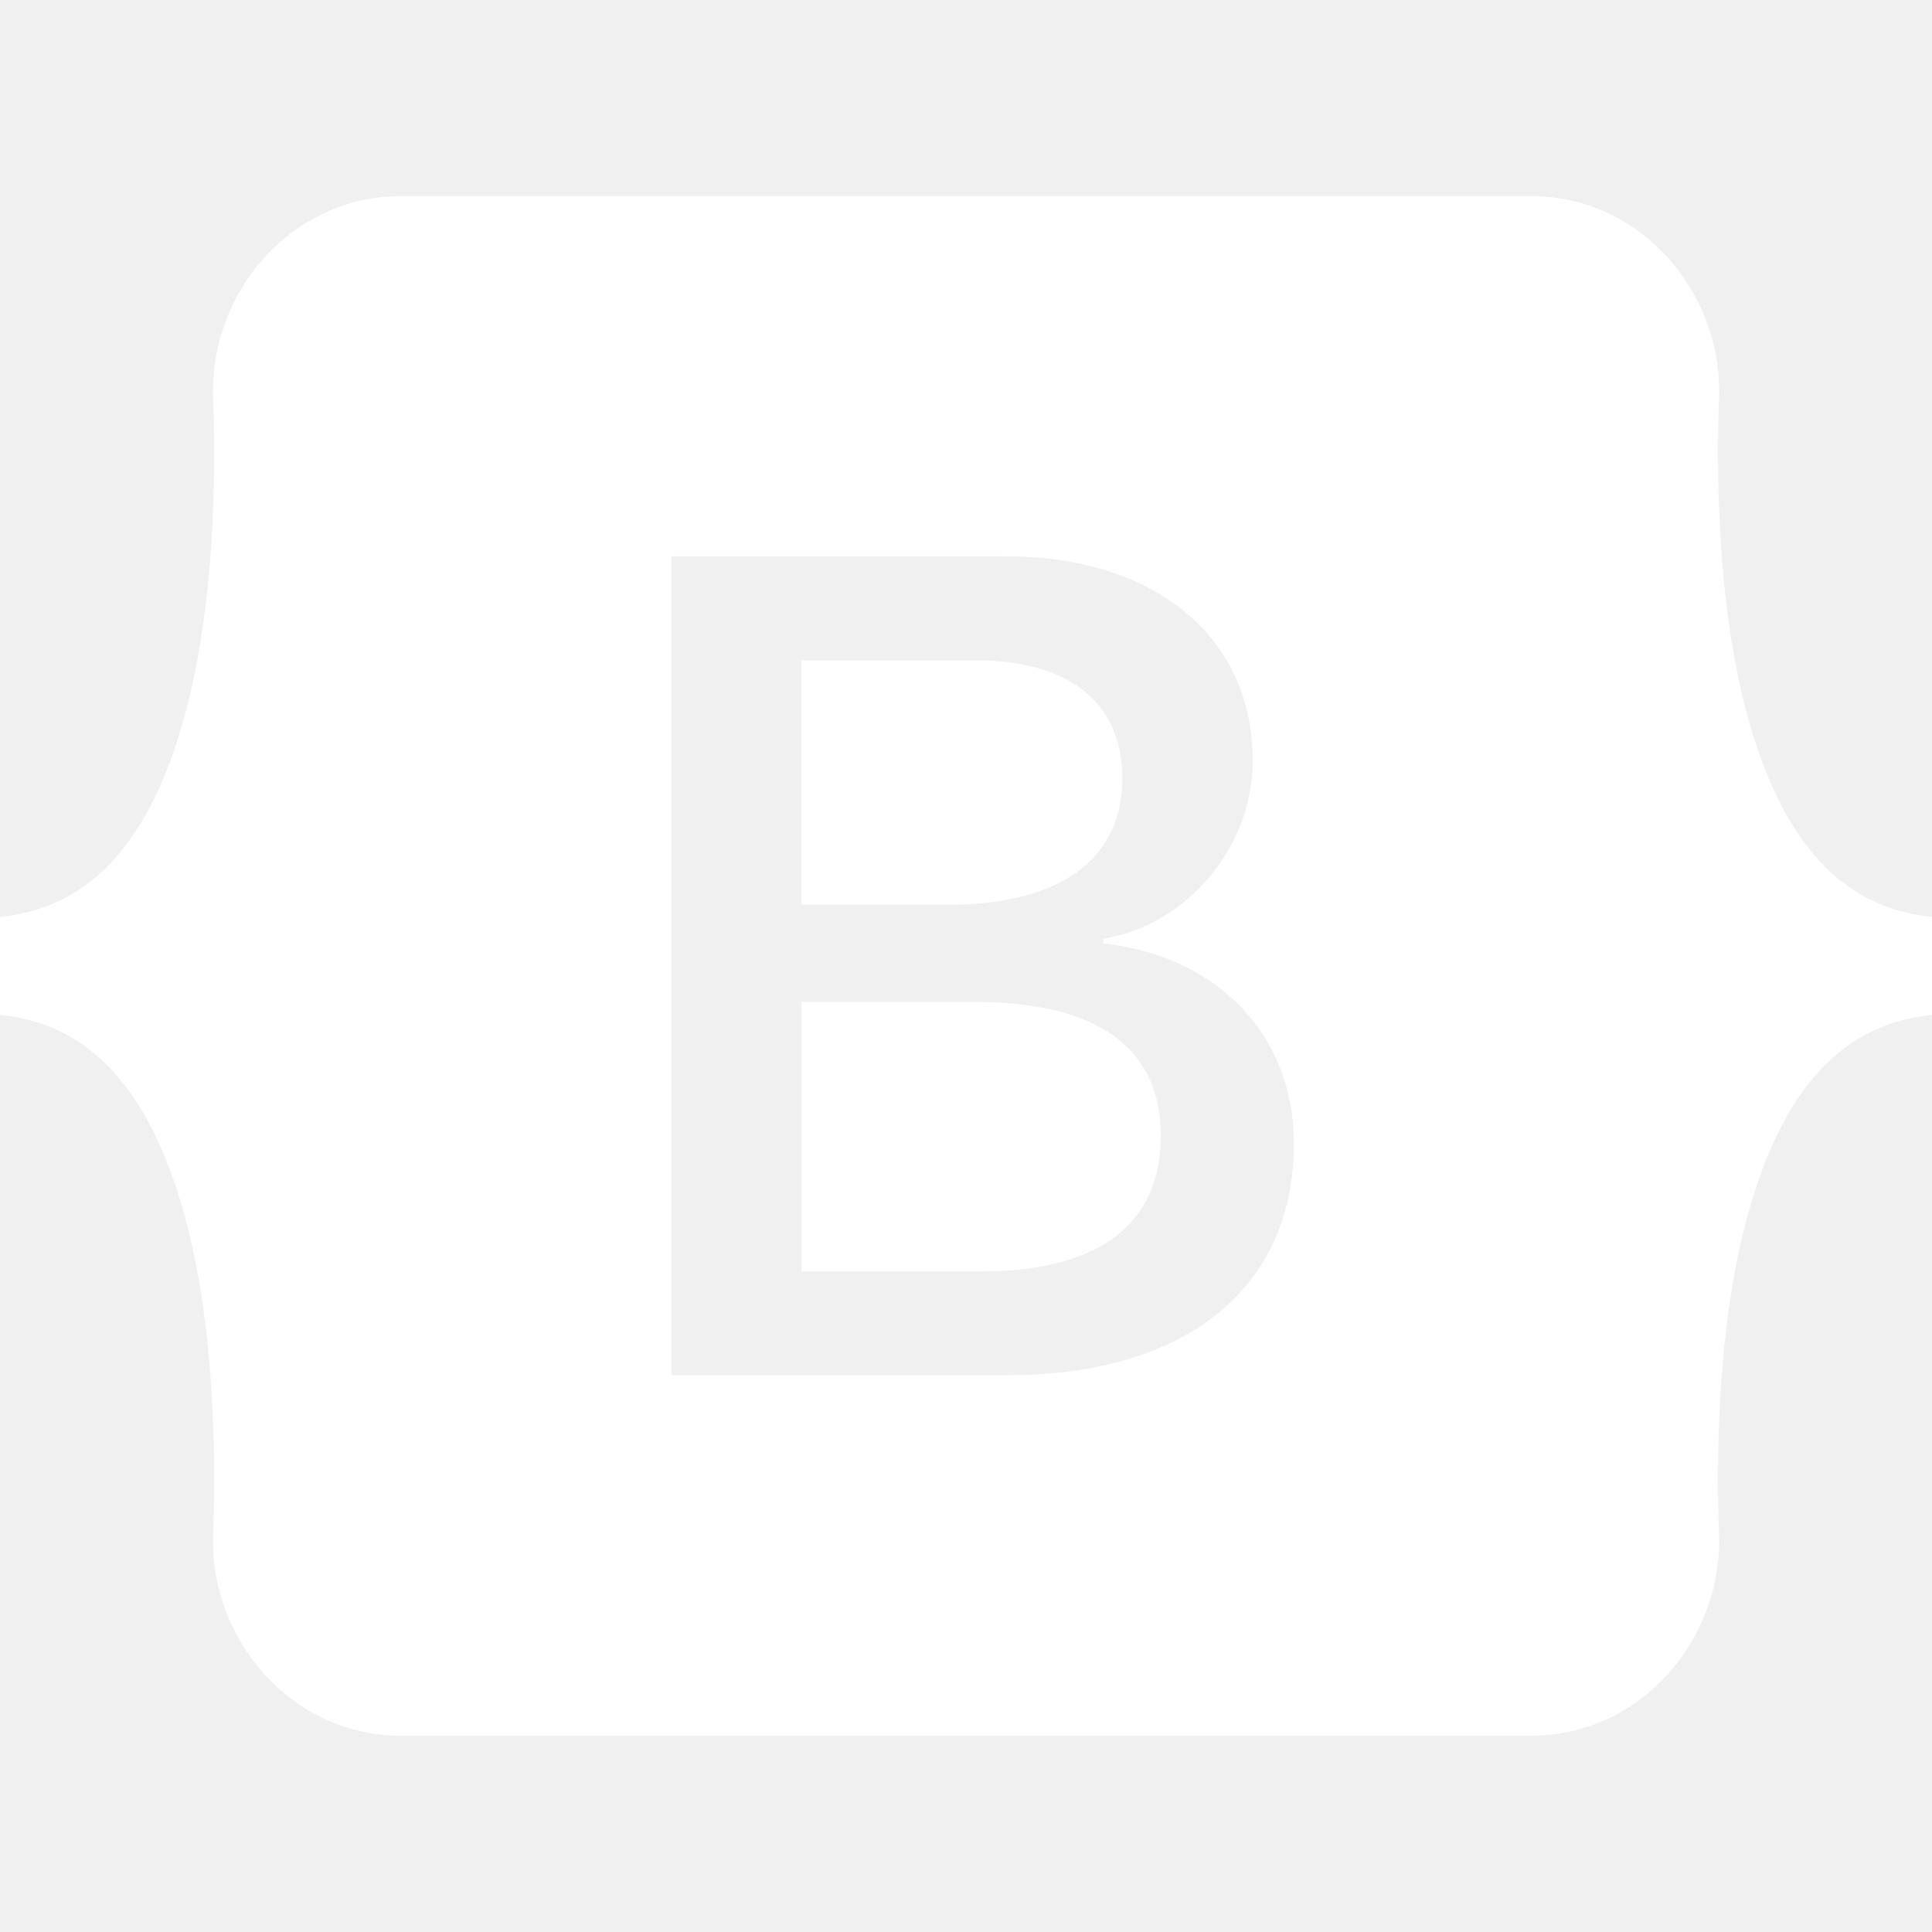
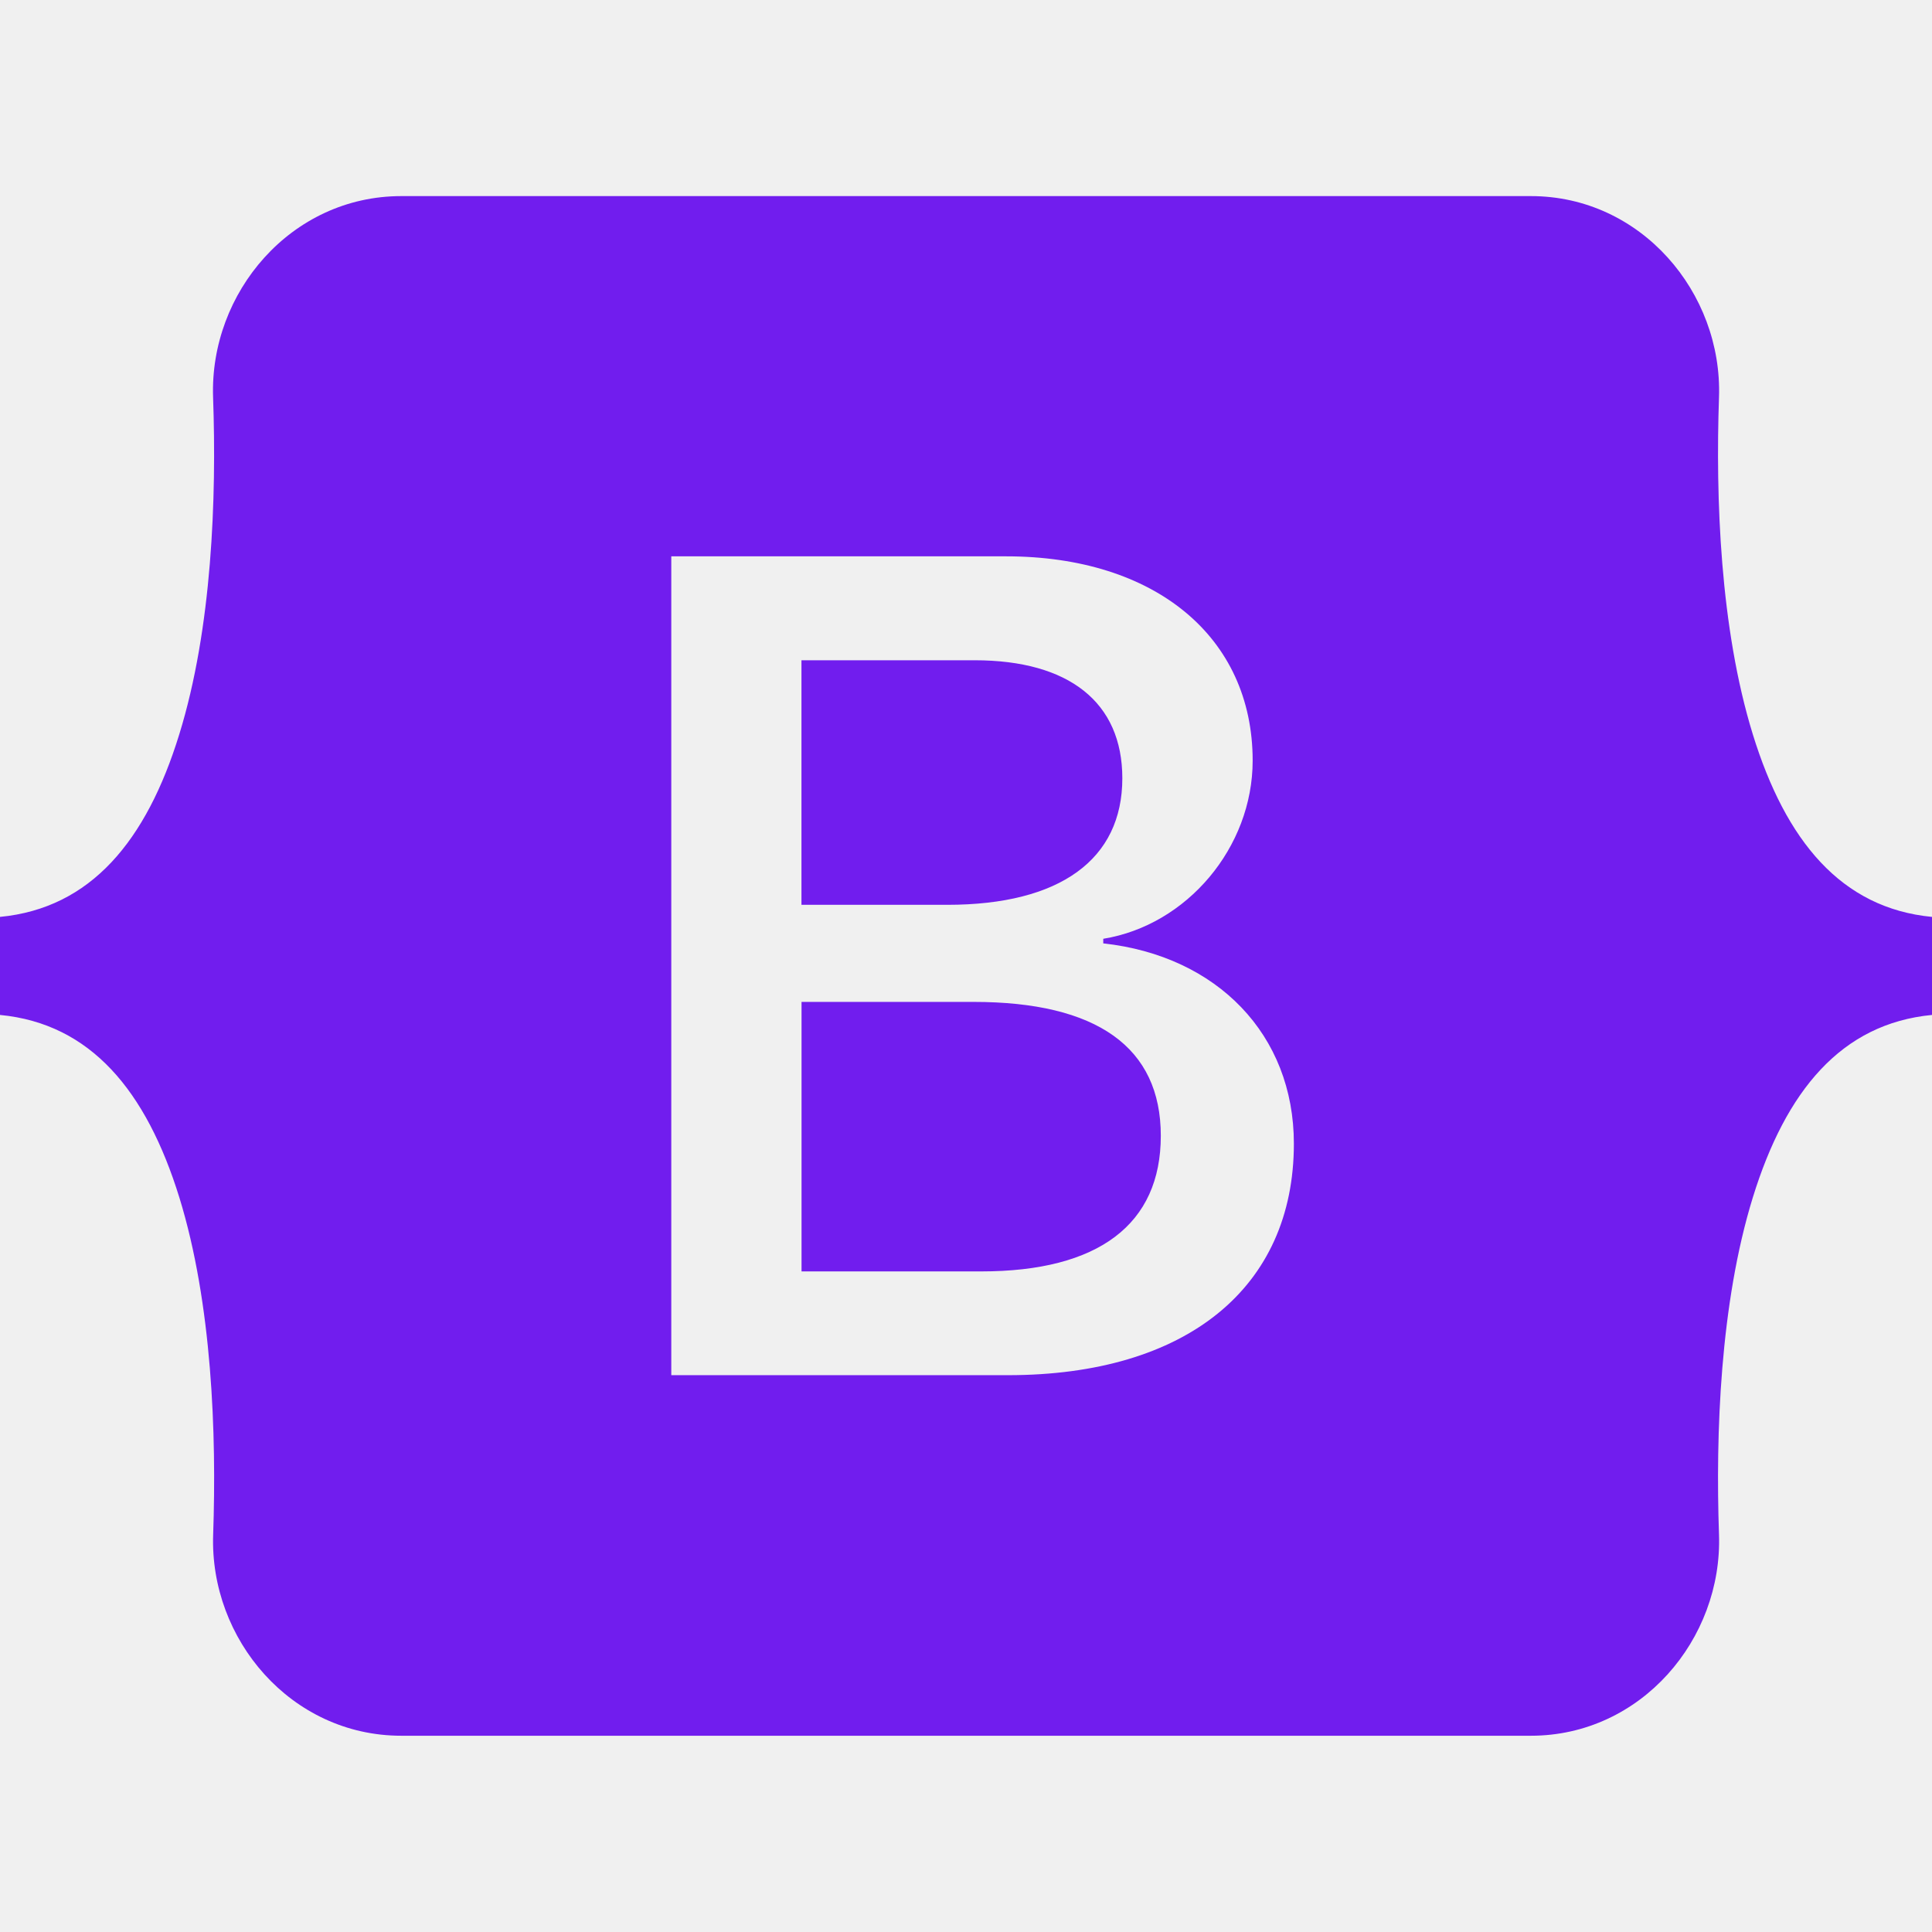
- <svg xmlns="http://www.w3.org/2000/svg" role="img" viewBox="0 0 24 24" fill="white">
+ <svg xmlns="http://www.w3.org/2000/svg" role="img" viewBox="0 0 24 24" width="50" height="50" fill="#711dee">
  <path d="M11.77 11.24H9.956V8.202h2.152c1.17 0 1.834.522 1.834 1.466 0 1.008-.773 1.572-2.174 1.572zm.324 1.206H9.957v3.348h2.231c1.459 0 2.232-.585 2.232-1.685s-.795-1.663-2.326-1.663zM24 11.39v1.218c-1.128.108-1.817.944-2.226 2.268-.407 1.319-.463 2.937-.42 4.186.045 1.3-.968 2.5-2.337 2.5H4.985c-1.37 0-2.383-1.2-2.337-2.5.043-1.249-.013-2.867-.42-4.186-.41-1.324-1.1-2.16-2.228-2.268V11.39c1.128-.108 1.819-.944 2.227-2.268.408-1.319.464-2.937.42-4.186-.045-1.3.968-2.5 2.338-2.5h14.032c1.37 0 2.382 1.2 2.337 2.5-.043 1.249.013 2.867.42 4.186.409 1.324 1.098 2.16 2.226 2.268zm-7.927 2.817c0-1.354-.953-2.333-2.368-2.488v-.057c1.04-.169 1.856-1.135 1.856-2.213 0-1.537-1.213-2.538-3.062-2.538h-4.16v10.172h4.181c2.218 0 3.553-1.086 3.553-2.876z" />
</svg>
